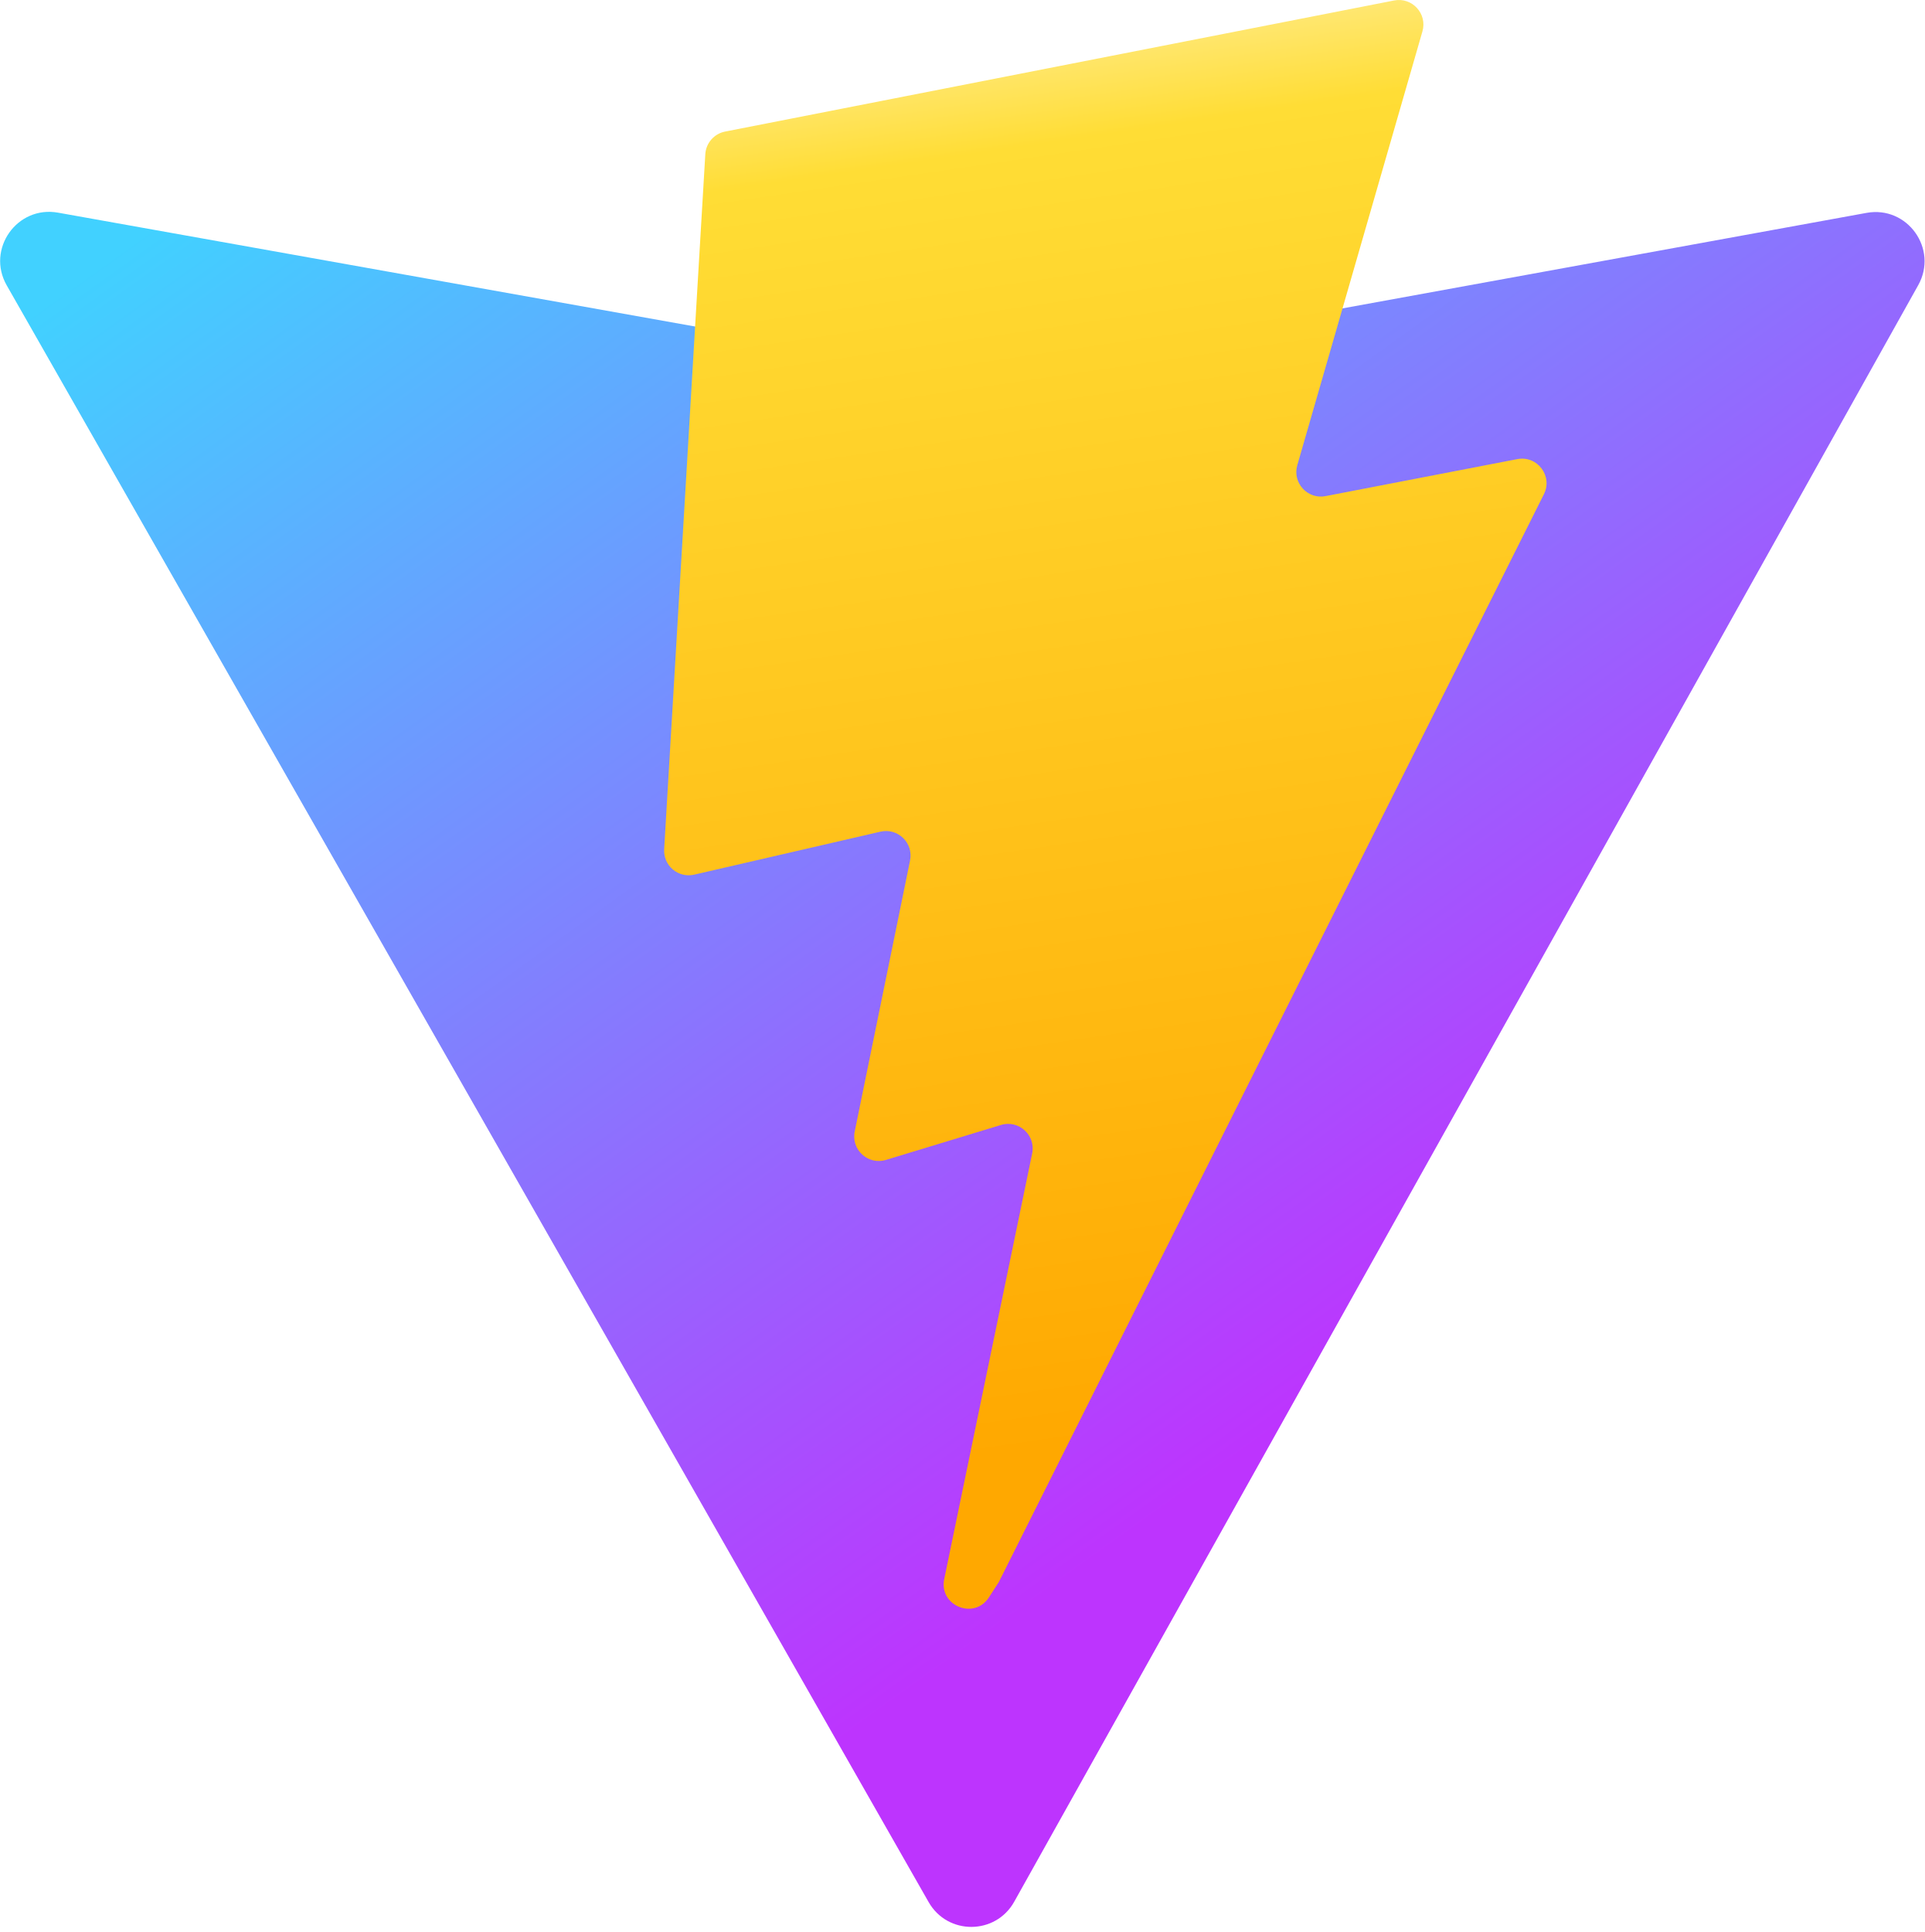
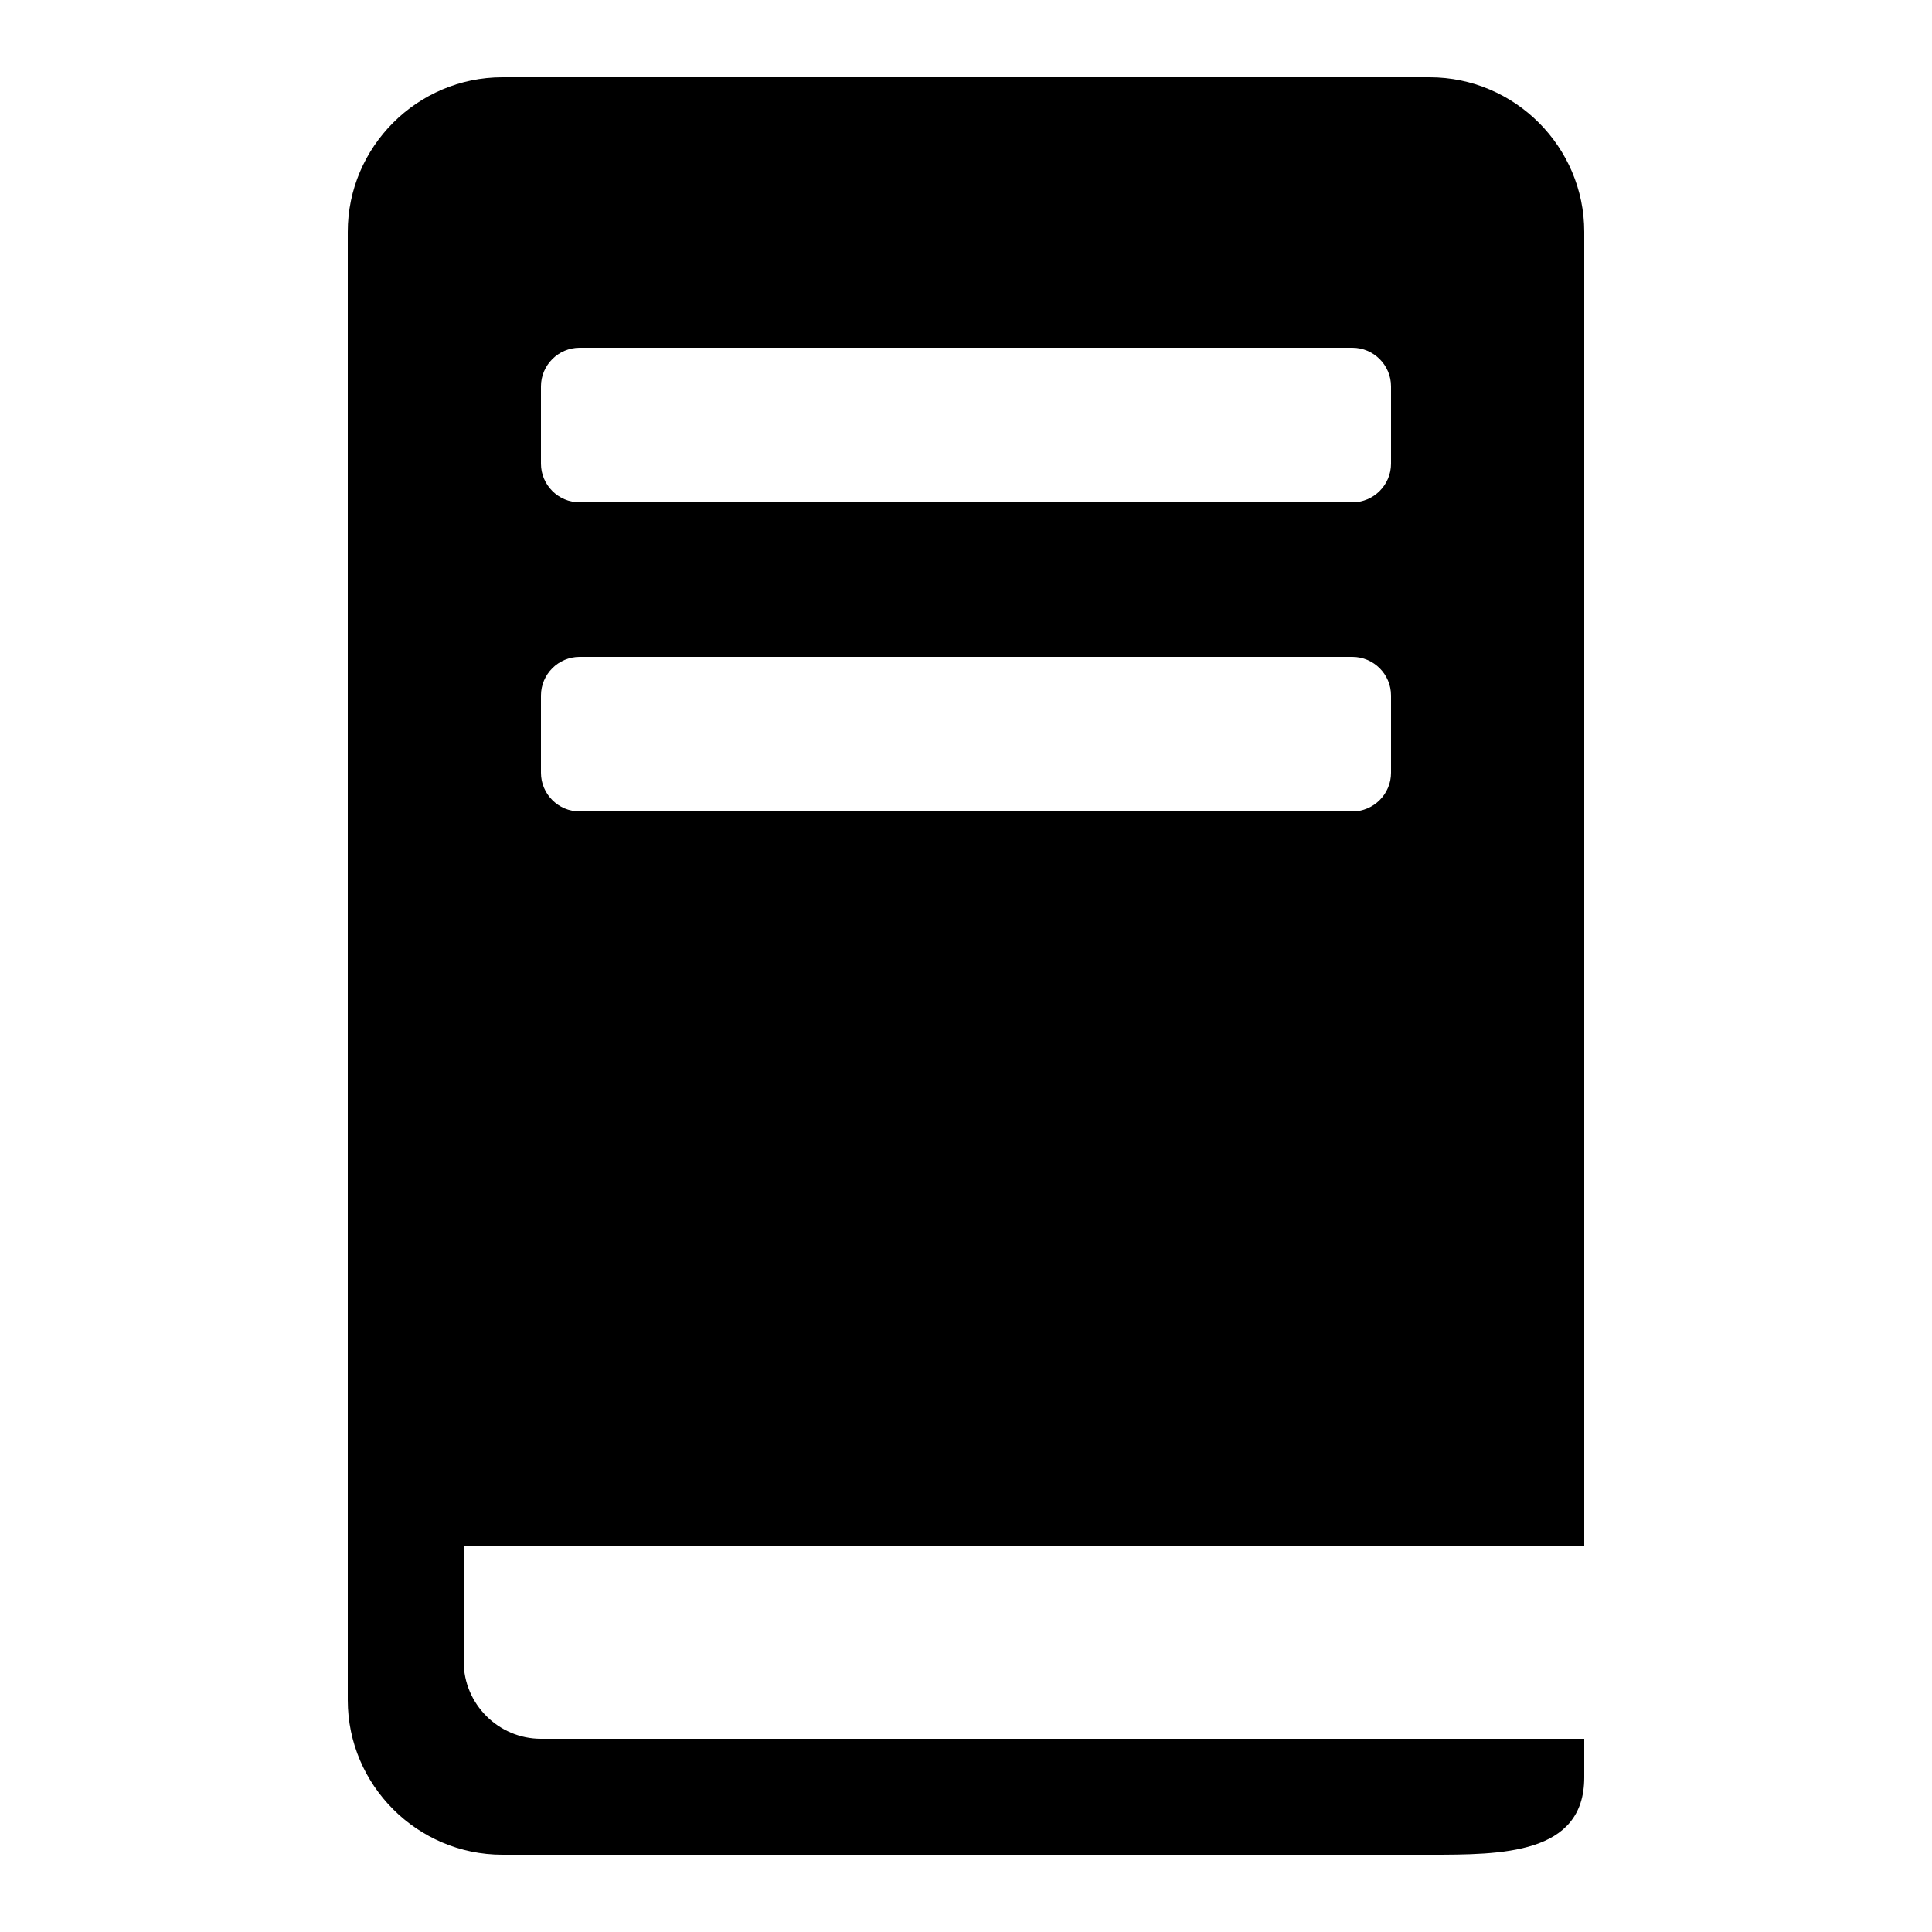
- <svg xmlns="http://www.w3.org/2000/svg" aria-hidden="true" role="img" class="iconify iconify--logos" width="31.88" height="32" preserveAspectRatio="xMidYMid meet" viewBox="0 0 256 257">
-   <defs>
-     <linearGradient id="IconifyId1813088fe1fbc01fb466" x1="-.828%" x2="57.636%" y1="7.652%" y2="78.411%">
-       <stop offset="0%" stop-color="#41D1FF" />
-       <stop offset="100%" stop-color="#BD34FE" />
-     </linearGradient>
-     <linearGradient id="IconifyId1813088fe1fbc01fb467" x1="43.376%" x2="50.316%" y1="2.242%" y2="89.03%">
-       <stop offset="0%" stop-color="#FFEA83" />
-       <stop offset="8.333%" stop-color="#FFDD35" />
-       <stop offset="100%" stop-color="#FFA800" />
-     </linearGradient>
-   </defs>
-   <path fill="url(#IconifyId1813088fe1fbc01fb466)" d="M255.153 37.938L134.897 252.976c-2.483 4.44-8.862 4.466-11.382.048L.875 37.958c-2.746-4.814 1.371-10.646 6.827-9.67l120.385 21.517a6.537 6.537 0 0 0 2.322-.004l117.867-21.483c5.438-.991 9.574 4.796 6.877 9.62Z" />
-   <path fill="url(#IconifyId1813088fe1fbc01fb467)" d="M185.432.063L96.44 17.501a3.268 3.268 0 0 0-2.634 3.014l-5.474 92.456a3.268 3.268 0 0 0 3.997 3.378l24.777-5.718c2.318-.535 4.413 1.507 3.936 3.838l-7.361 36.047c-.495 2.426 1.782 4.5 4.151 3.78l15.304-4.649c2.372-.72 4.652 1.36 4.15 3.788l-11.698 56.621c-.732 3.542 3.979 5.473 5.943 2.437l1.313-2.028l72.516-144.72c1.215-2.423-.88-5.186-3.54-4.672l-25.505 4.922c-2.396.462-4.435-1.77-3.759-4.114l16.646-57.705c.677-2.35-1.37-4.583-3.769-4.113Z" />
+ <svg xmlns="http://www.w3.org/2000/svg" fill="#000000" width="800px" height="800px" viewBox="0 0 50 50" version="1.2" baseProfile="tiny" overflow="inherit">
+   <path d="M41 40v-34c0-2.2-1.8-4-4-4h-24c-2.2 0-4 1.8-4 4v38c0 2.2 1.8 4 4 4h24c1.858 0 4 0 4-2v-1h-27c-1.1 0-2-.9-2-2v-3h29zm-27-30c0-.55.45-1 1-1h20c.55 0 1 .45 1 1v2c0 .55-.45 1-1 1h-20c-.55 0-1-.45-1-1v-2zm0 8c0-.55.45-1 1-1h20c.55 0 1 .45 1 1v2c0 .55-.45 1-1 1h-20c-.55 0-1-.45-1-1v-2z" />
</svg>
